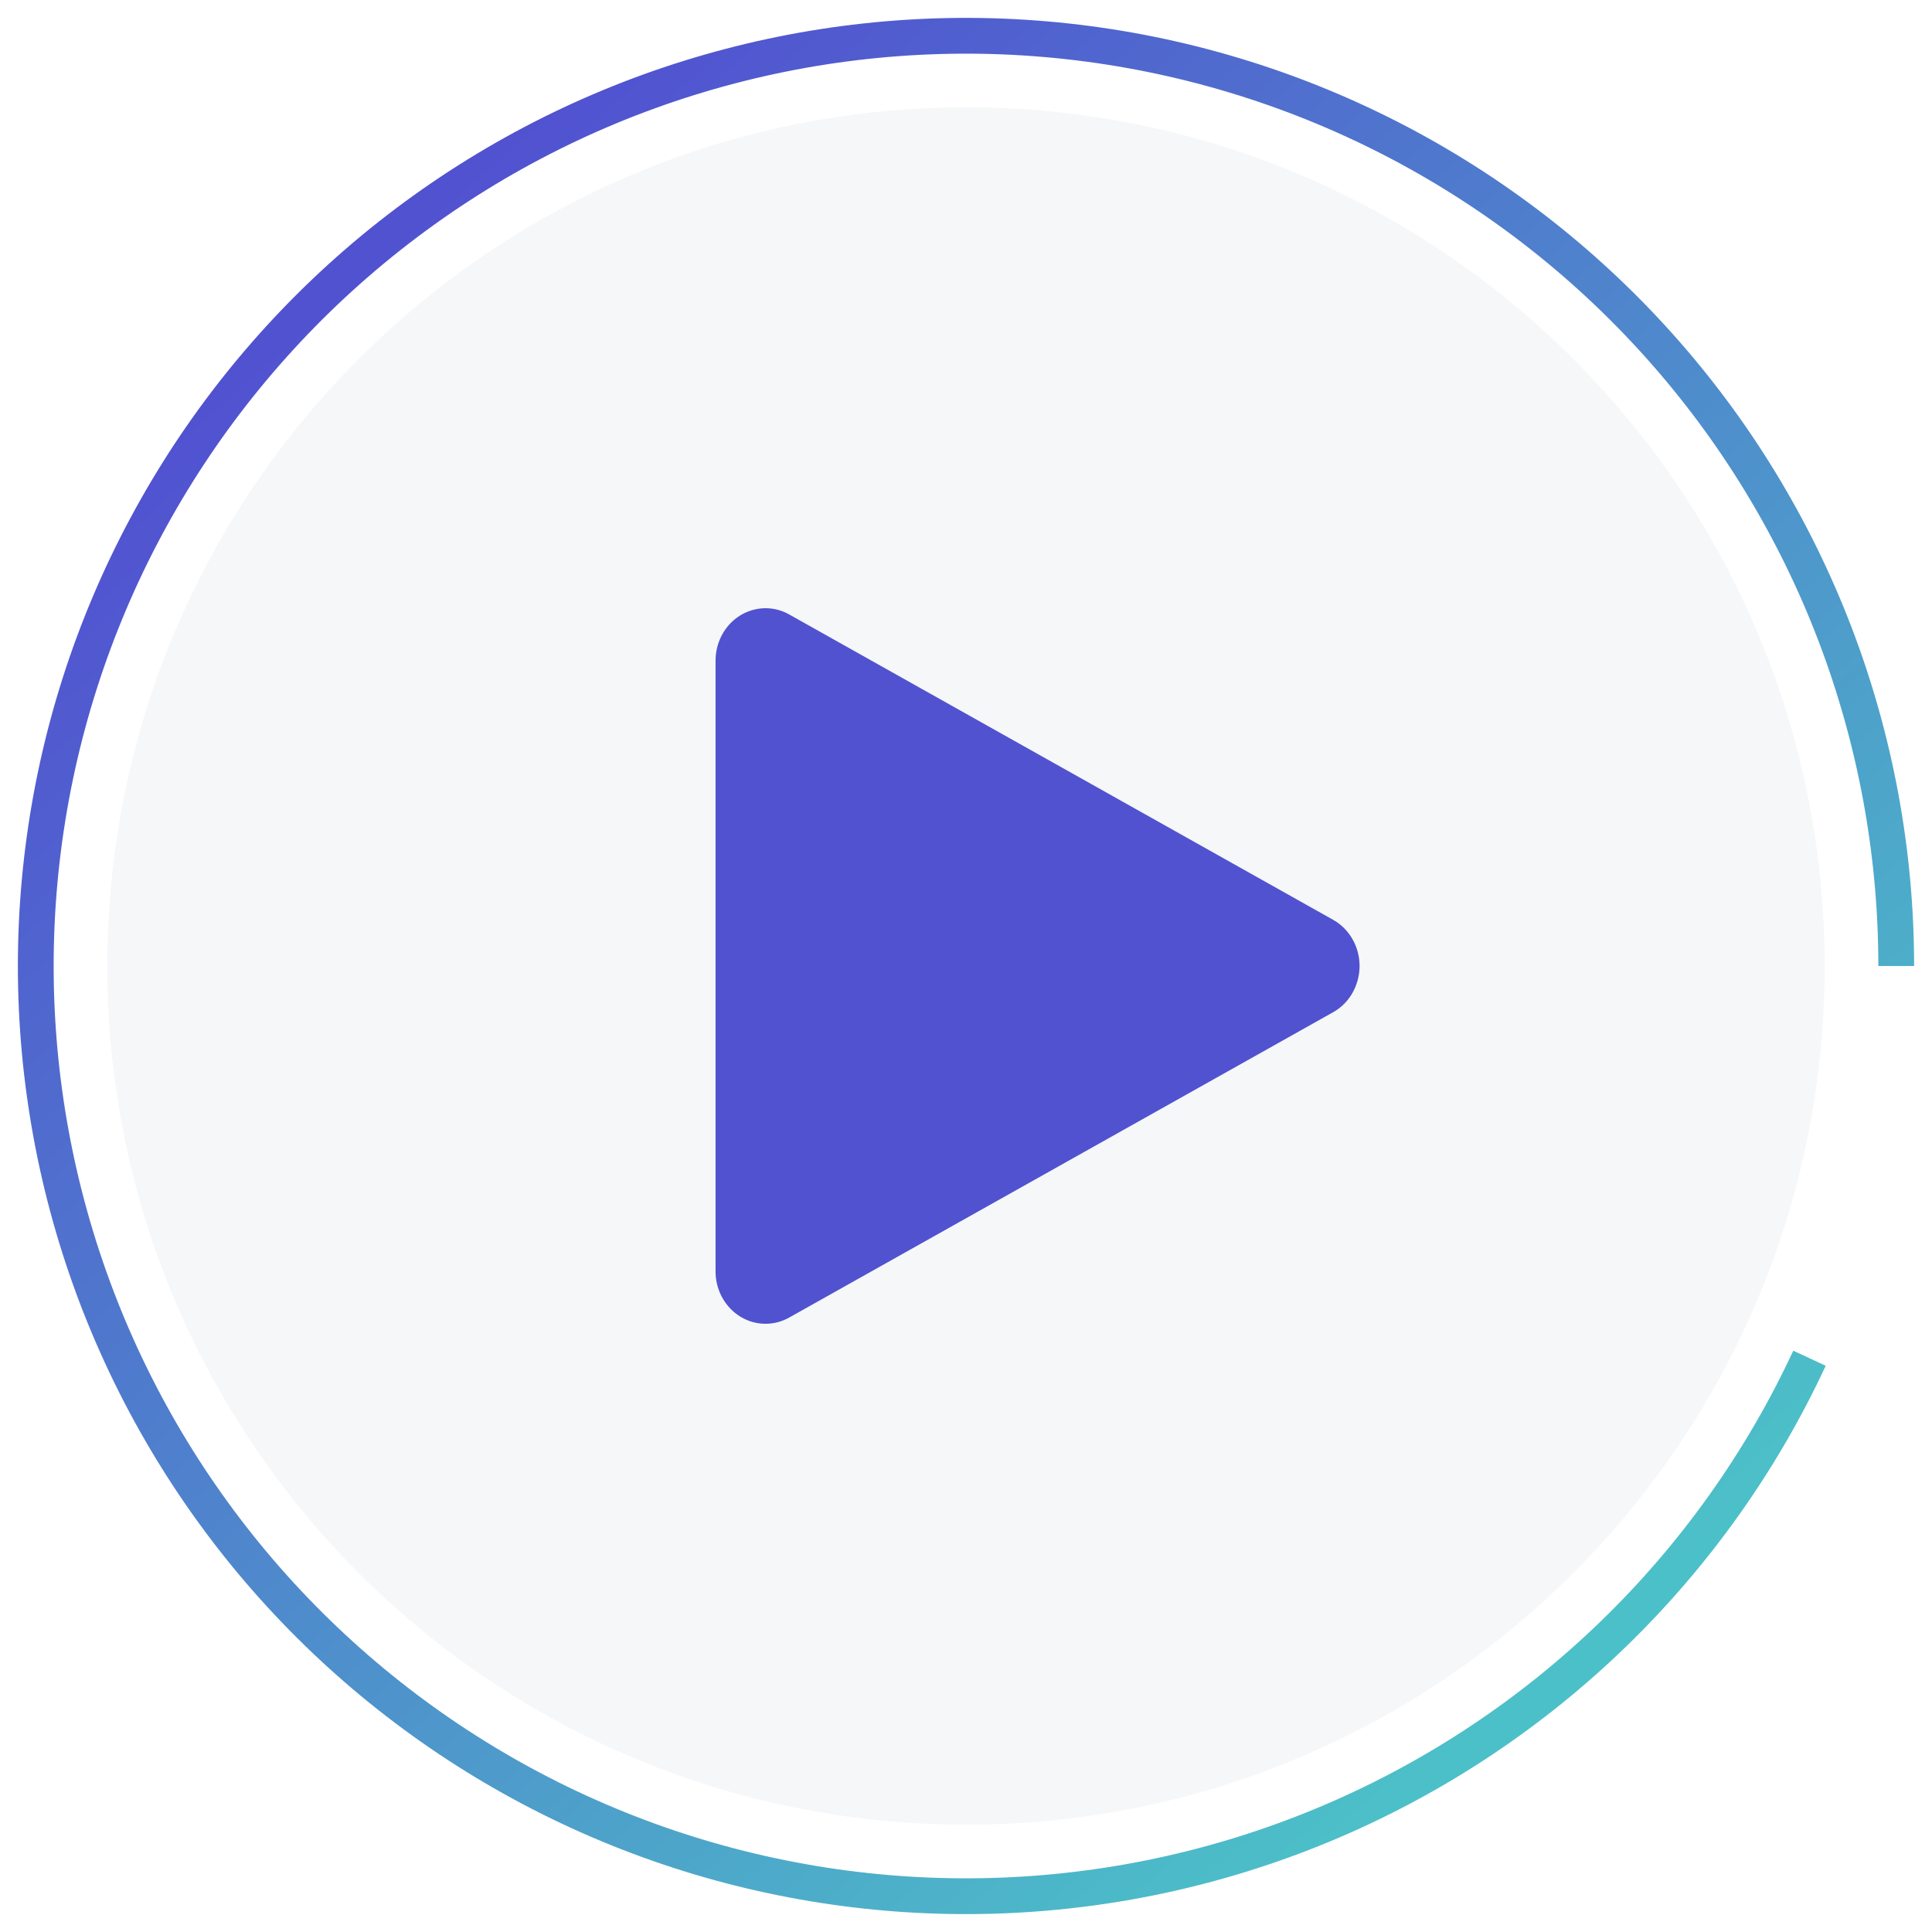
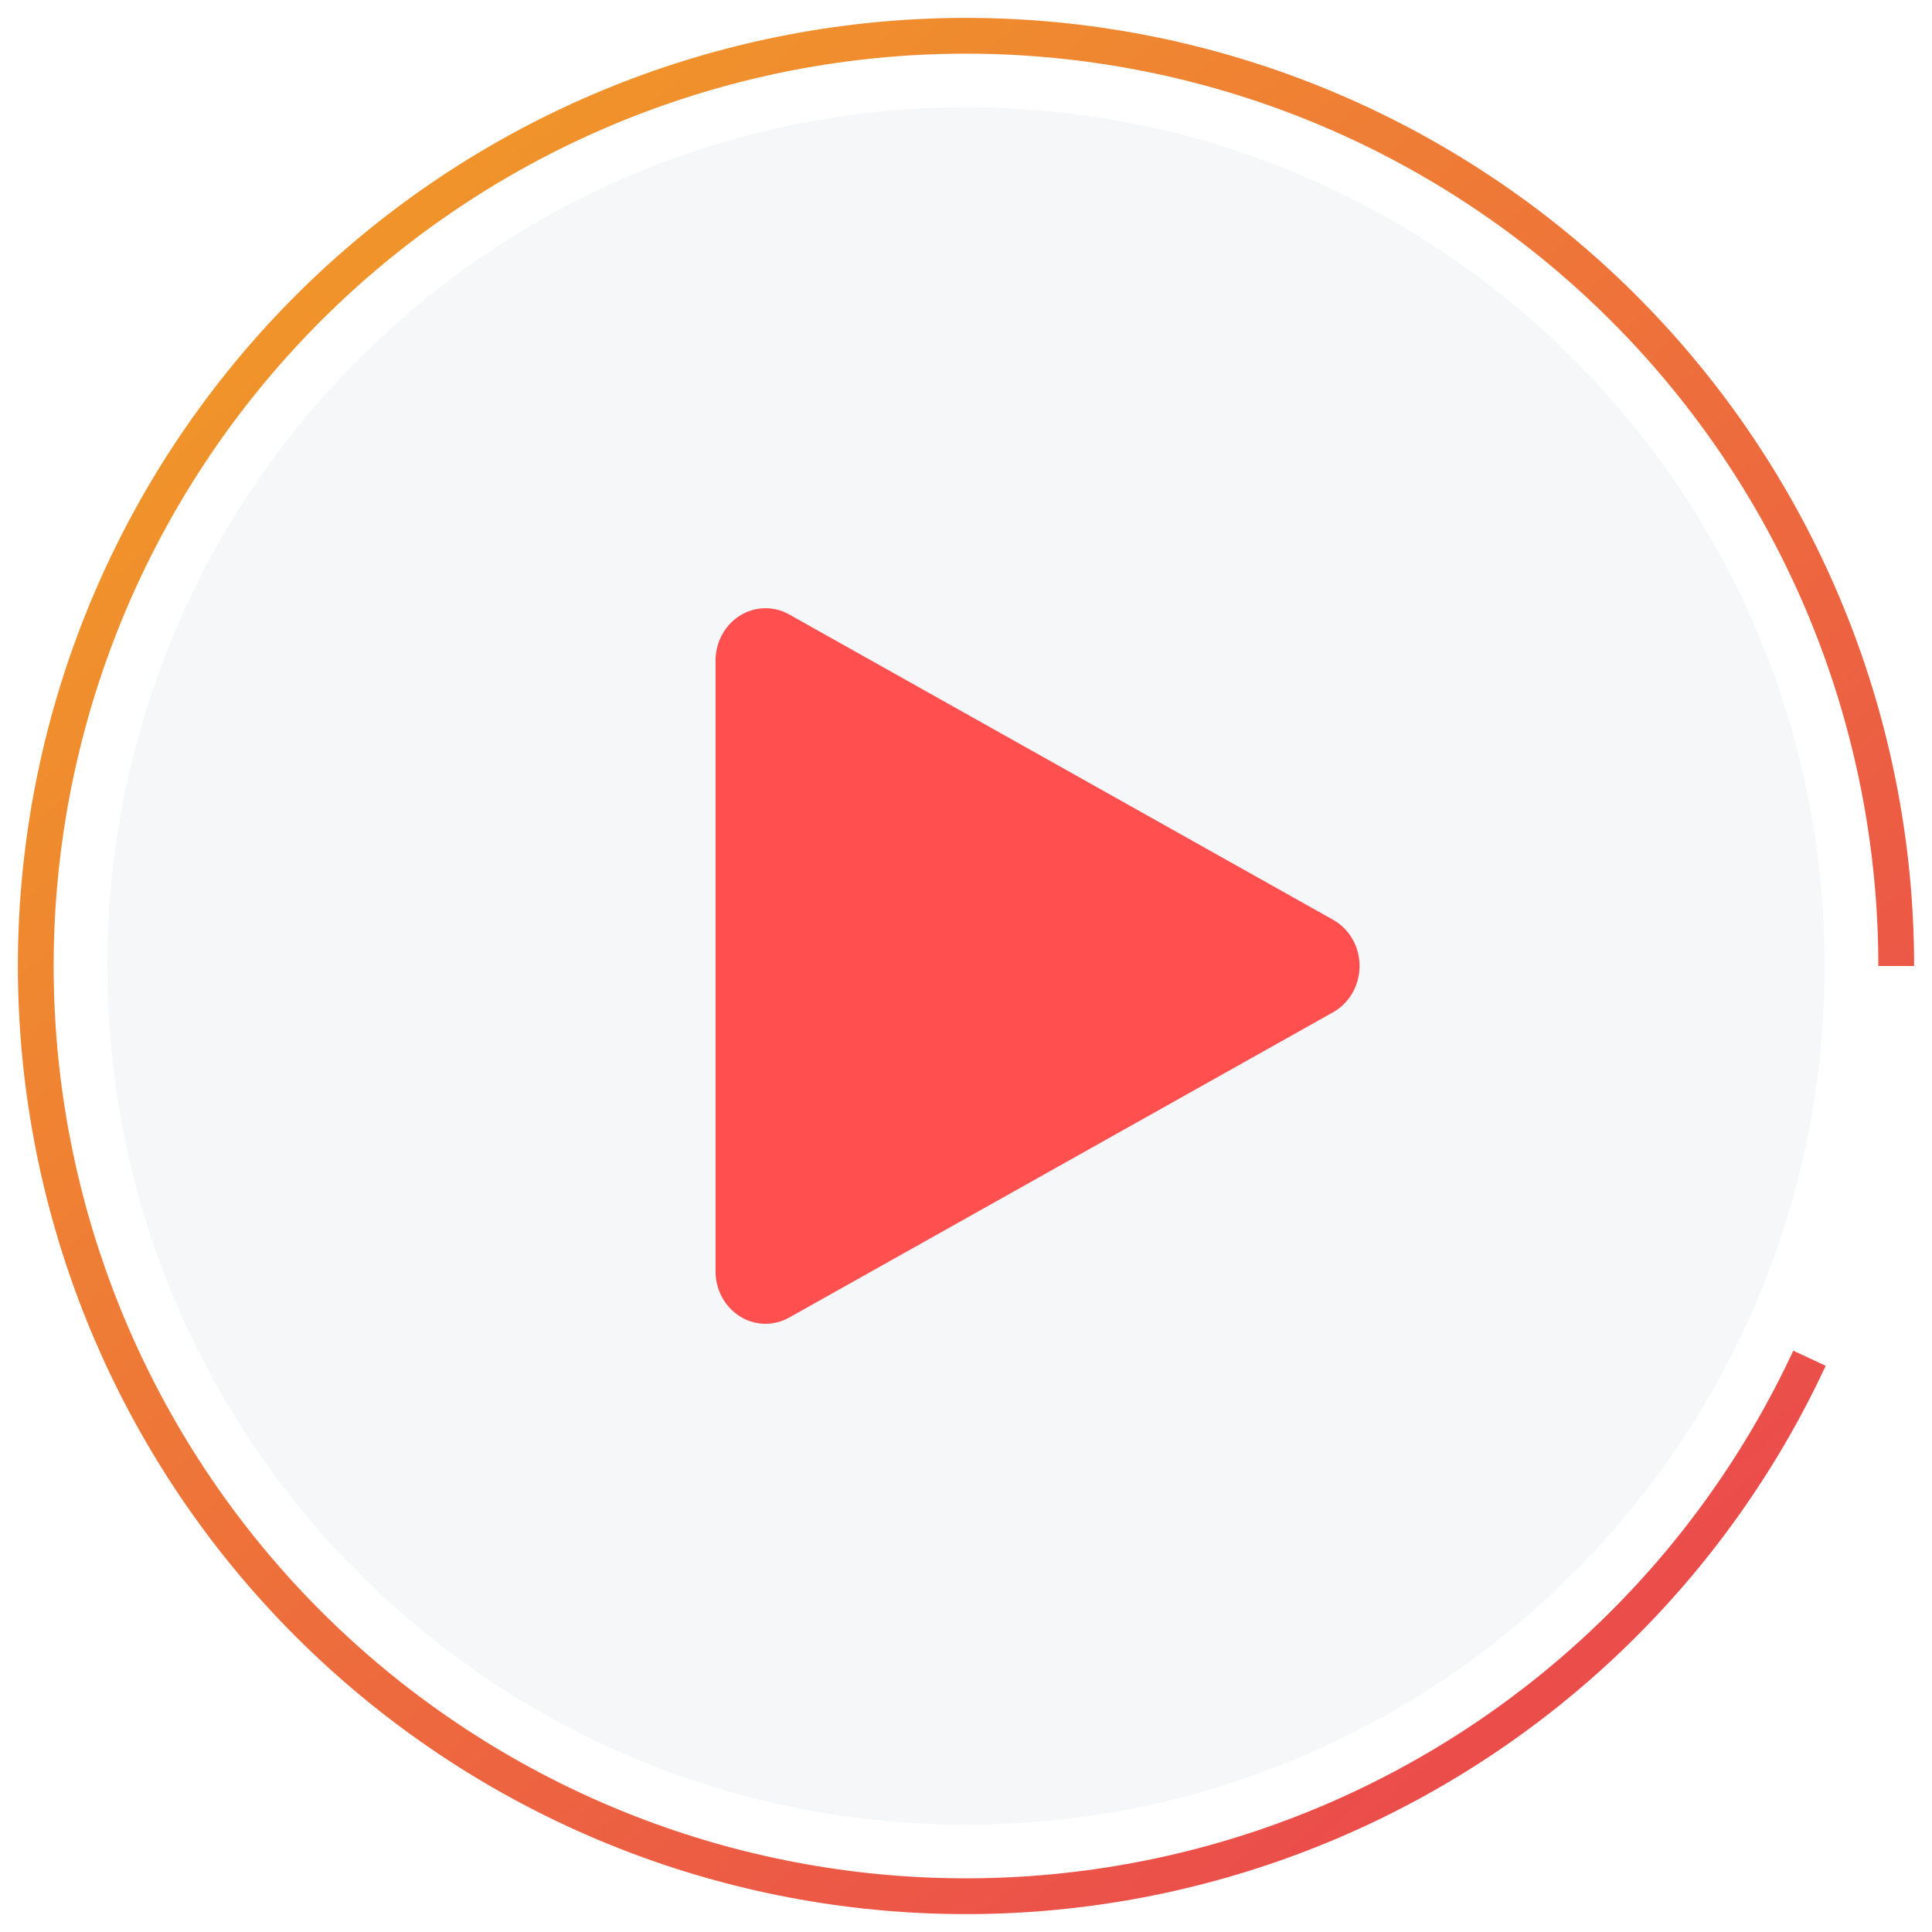
<svg xmlns="http://www.w3.org/2000/svg" width="54" height="54" viewBox="0 0 54 54" fill="none">
  <circle cx="27" cy="27" r="24" fill="#F5F7F9" />
  <path d="M53 27C53 20.593 50.635 14.412 46.357 9.642C42.08 4.872 36.193 1.85 29.824 1.154C23.455 0.458 17.053 2.138 11.847 5.872C6.641 9.606 2.997 15.13 1.613 21.386C0.23 27.642 1.205 34.188 4.351 39.769C7.498 45.35 12.594 49.572 18.662 51.627C24.73 53.681 31.344 53.423 37.233 50.901C43.123 48.38 47.874 43.772 50.576 37.963" stroke="url(#paint0_linear)" />
-   <path d="M20 18.465V35.536V35.536C20 36.344 20.626 37 21.397 37C21.628 37 21.855 36.94 22.058 36.826L37.263 28.291C37.943 27.908 38.199 27.021 37.834 26.308C37.704 26.054 37.505 25.846 37.263 25.71L22.058 17.174C21.378 16.792 20.531 17.06 20.166 17.772C20.057 17.985 20 18.223 20 18.465L20 18.465Z" fill="#5152D0" />
+   <path d="M20 18.465V35.536V35.536C20 36.344 20.626 37 21.397 37C21.628 37 21.855 36.94 22.058 36.826L37.263 28.291C37.943 27.908 38.199 27.021 37.834 26.308C37.704 26.054 37.505 25.846 37.263 25.71L22.058 17.174C21.378 16.792 20.531 17.06 20.166 17.772C20.057 17.985 20 18.223 20 18.465L20 18.465Z" fill="#FF4F4F" />
  <defs>
    <linearGradient id="paint0_linear" x1="13" y1="5" x2="47" y2="43.5" gradientUnits="userSpaceOnUse">
-       <stop stop-color="#5152D0" />
-       <stop offset="1" stop-color="#4CC0C8" />
+       <stop stop-color="#F0932B" />
+       <stop offset="1" stop-color="#EB4D4B" />
    </linearGradient>
  </defs>
</svg>
